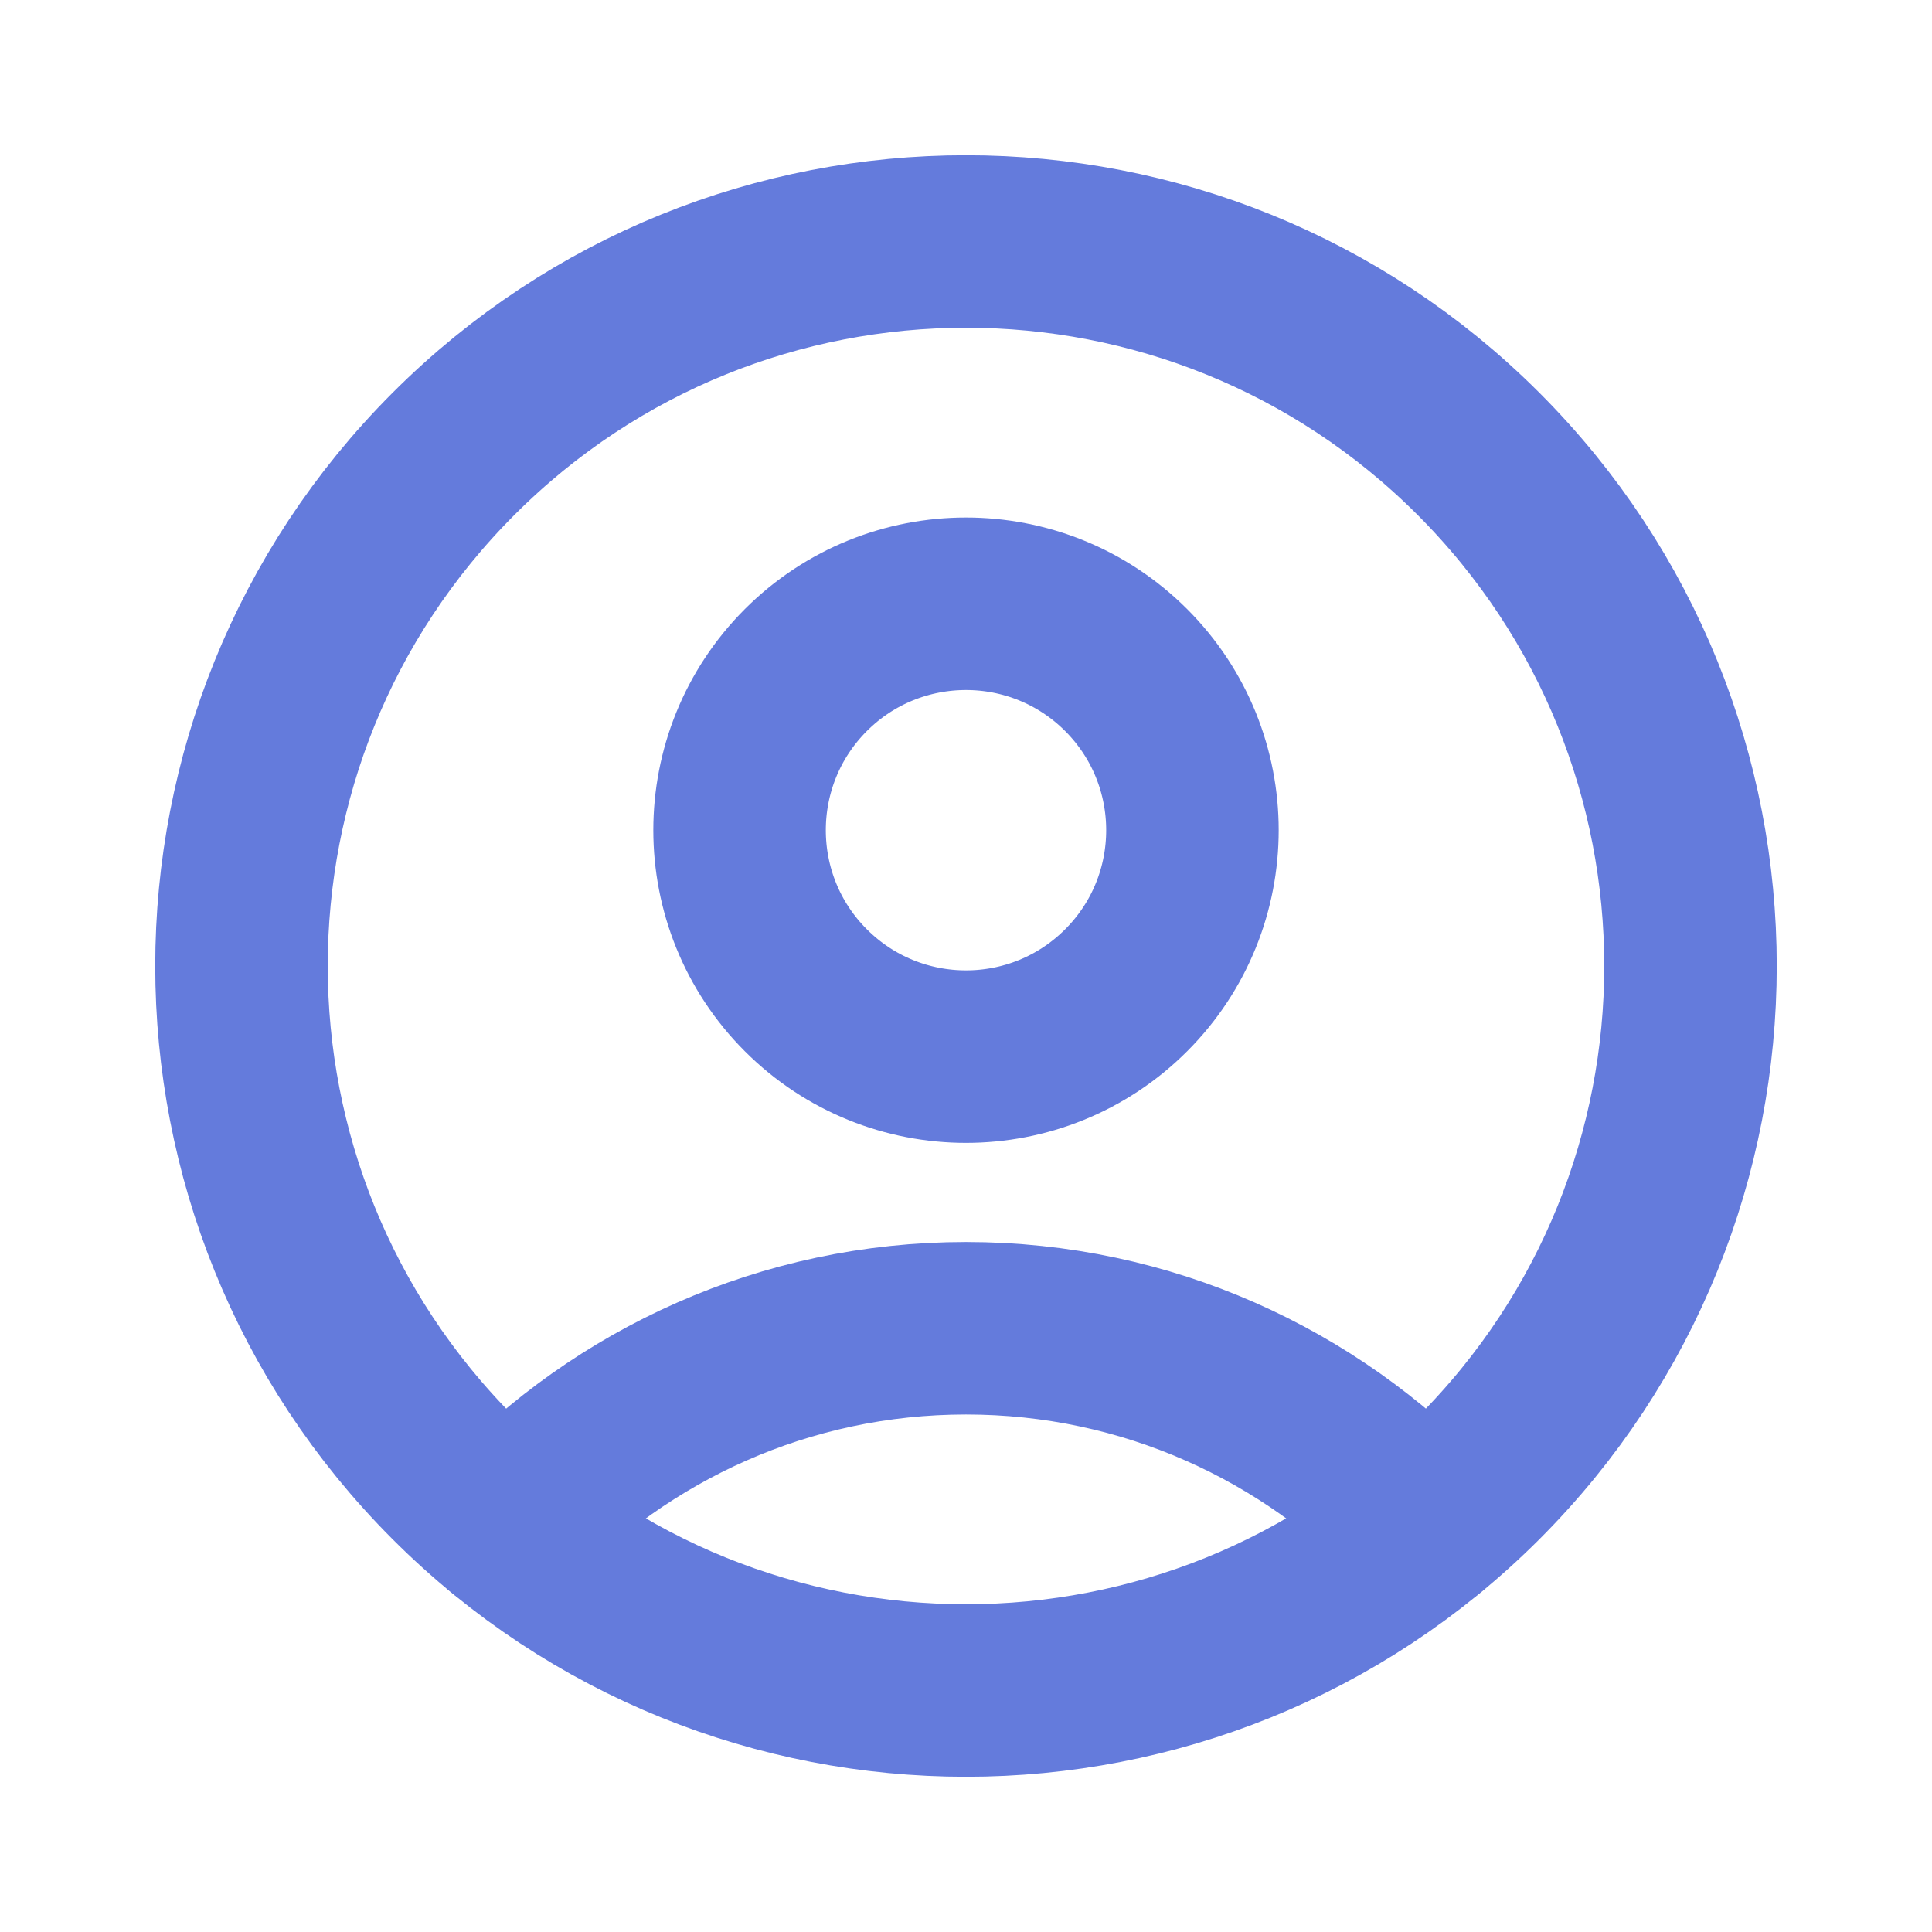
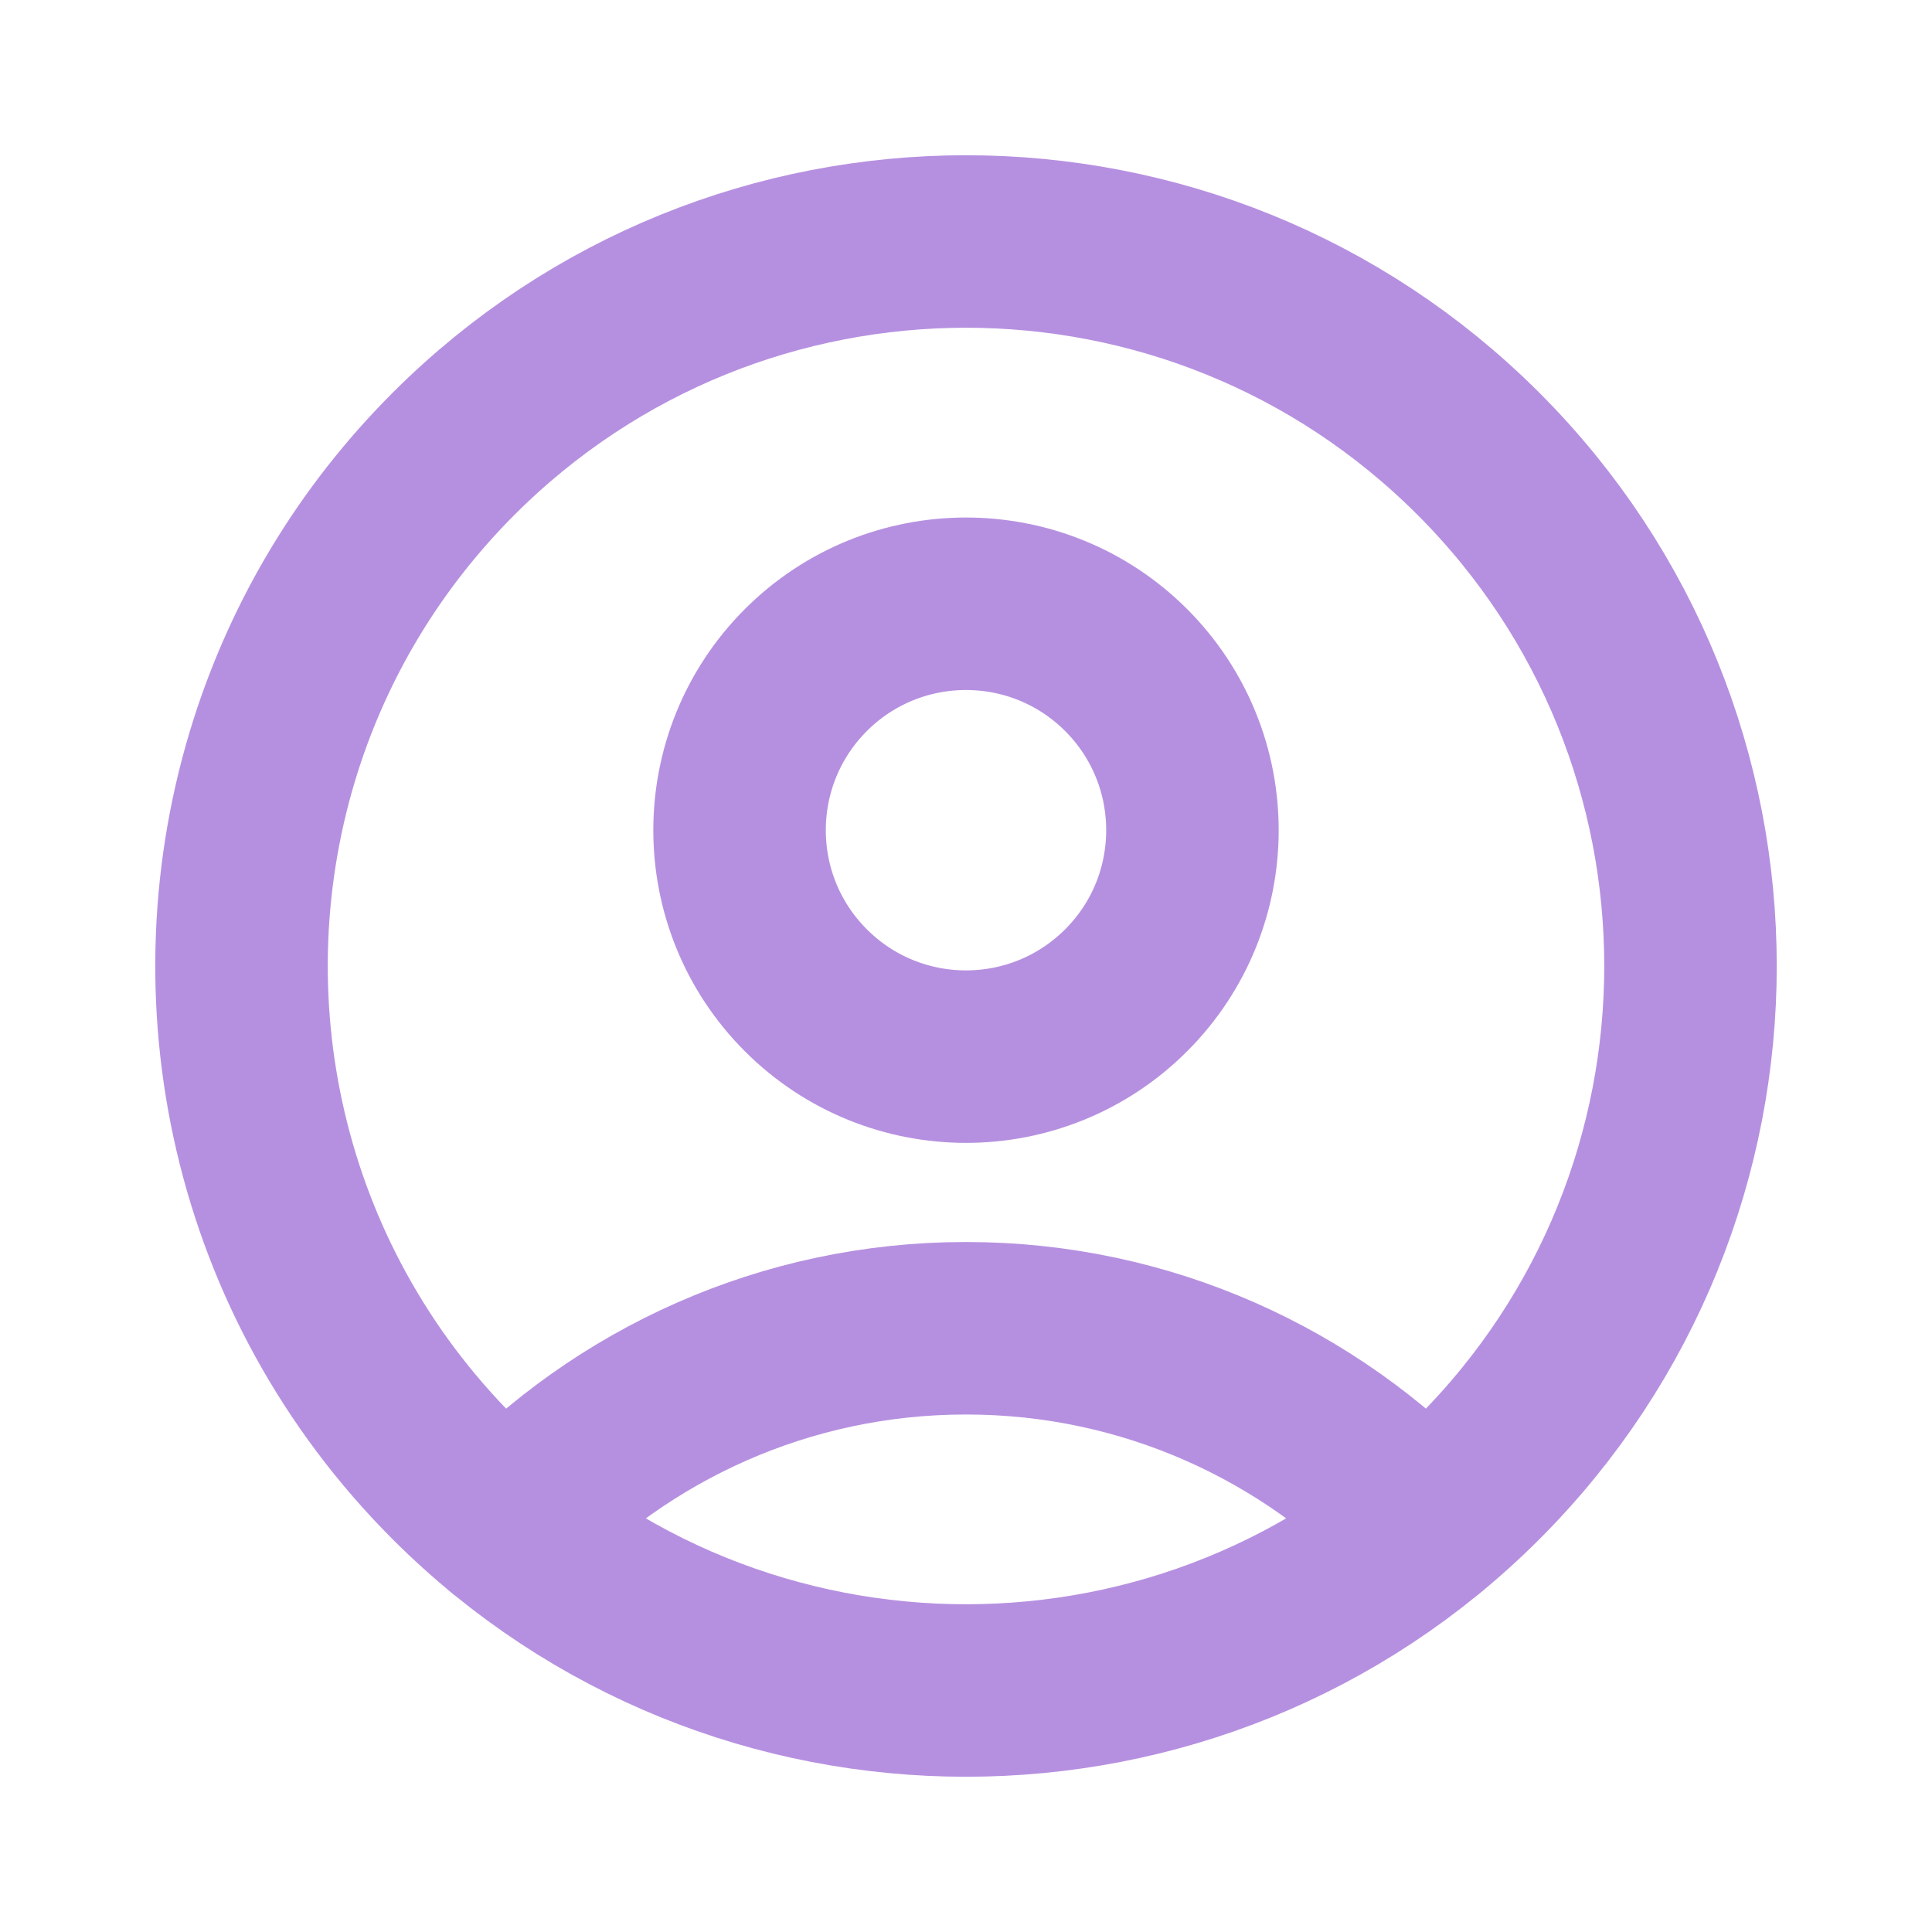
<svg xmlns="http://www.w3.org/2000/svg" width="100%" height="100%" viewBox="0 0 28 28" version="1.1" xml:space="preserve" style="fill-rule:evenodd;clip-rule:evenodd;stroke-linecap:round;stroke-linejoin:round;">
-   <path d="M21.425,6.575C25.525,10.676 25.525,17.324 21.425,21.425C17.324,25.525 10.676,25.525 6.575,21.425C2.475,17.324 2.475,10.676 6.575,6.575C10.676,2.475 17.324,2.475 21.425,6.575" style="fill:none;fill-rule:nonzero;stroke:rgb(100,123,220);stroke-width:2.5px;" />
-   <path d="M16.321,9.711C17.602,10.993 17.602,13.071 16.321,14.352C15.039,15.634 12.961,15.634 11.679,14.352C10.398,13.071 10.398,10.993 11.679,9.711C12.961,8.43 15.039,8.43 16.321,9.711" style="fill:none;fill-rule:nonzero;stroke:rgb(100,123,220);stroke-width:2.5px;" />
-   <path d="M20.658,22.118C18.984,20.355 16.623,19.25 14,19.25C11.377,19.25 9.016,20.355 7.342,22.119" style="fill:none;fill-rule:nonzero;stroke:rgb(100,123,220);stroke-width:2.5px;" />
+   <path d="M21.425,6.575C25.525,10.676 25.525,17.324 21.425,21.425C17.324,25.525 10.676,25.525 6.575,21.425C3.701,18.55 2.842,14.424 3.997,10.801C4.49,9.255 5.349,7.801 6.575,6.575C10.676,2.475 17.324,2.475 21.425,6.575" style="fill:none;fill-rule:nonzero;stroke:rgb(182,144,224);stroke-width:2.5px;" />
+   <path d="M16.321,9.711C17.602,10.993 17.602,13.071 16.321,14.352C15.039,15.634 12.961,15.634 11.679,14.352C10.398,13.071 10.398,10.993 11.679,9.711C12.961,8.43 15.039,8.43 16.321,9.711" style="fill:none;fill-rule:nonzero;stroke:rgb(182,144,224);stroke-width:2.5px;" />
+   <path d="M20.658,22.118C18.984,20.355 16.623,19.25 14,19.25C11.377,19.25 9.016,20.355 7.342,22.119" style="fill:none;fill-rule:nonzero;stroke:rgb(182,144,224);stroke-width:2.5px;" />
</svg>
